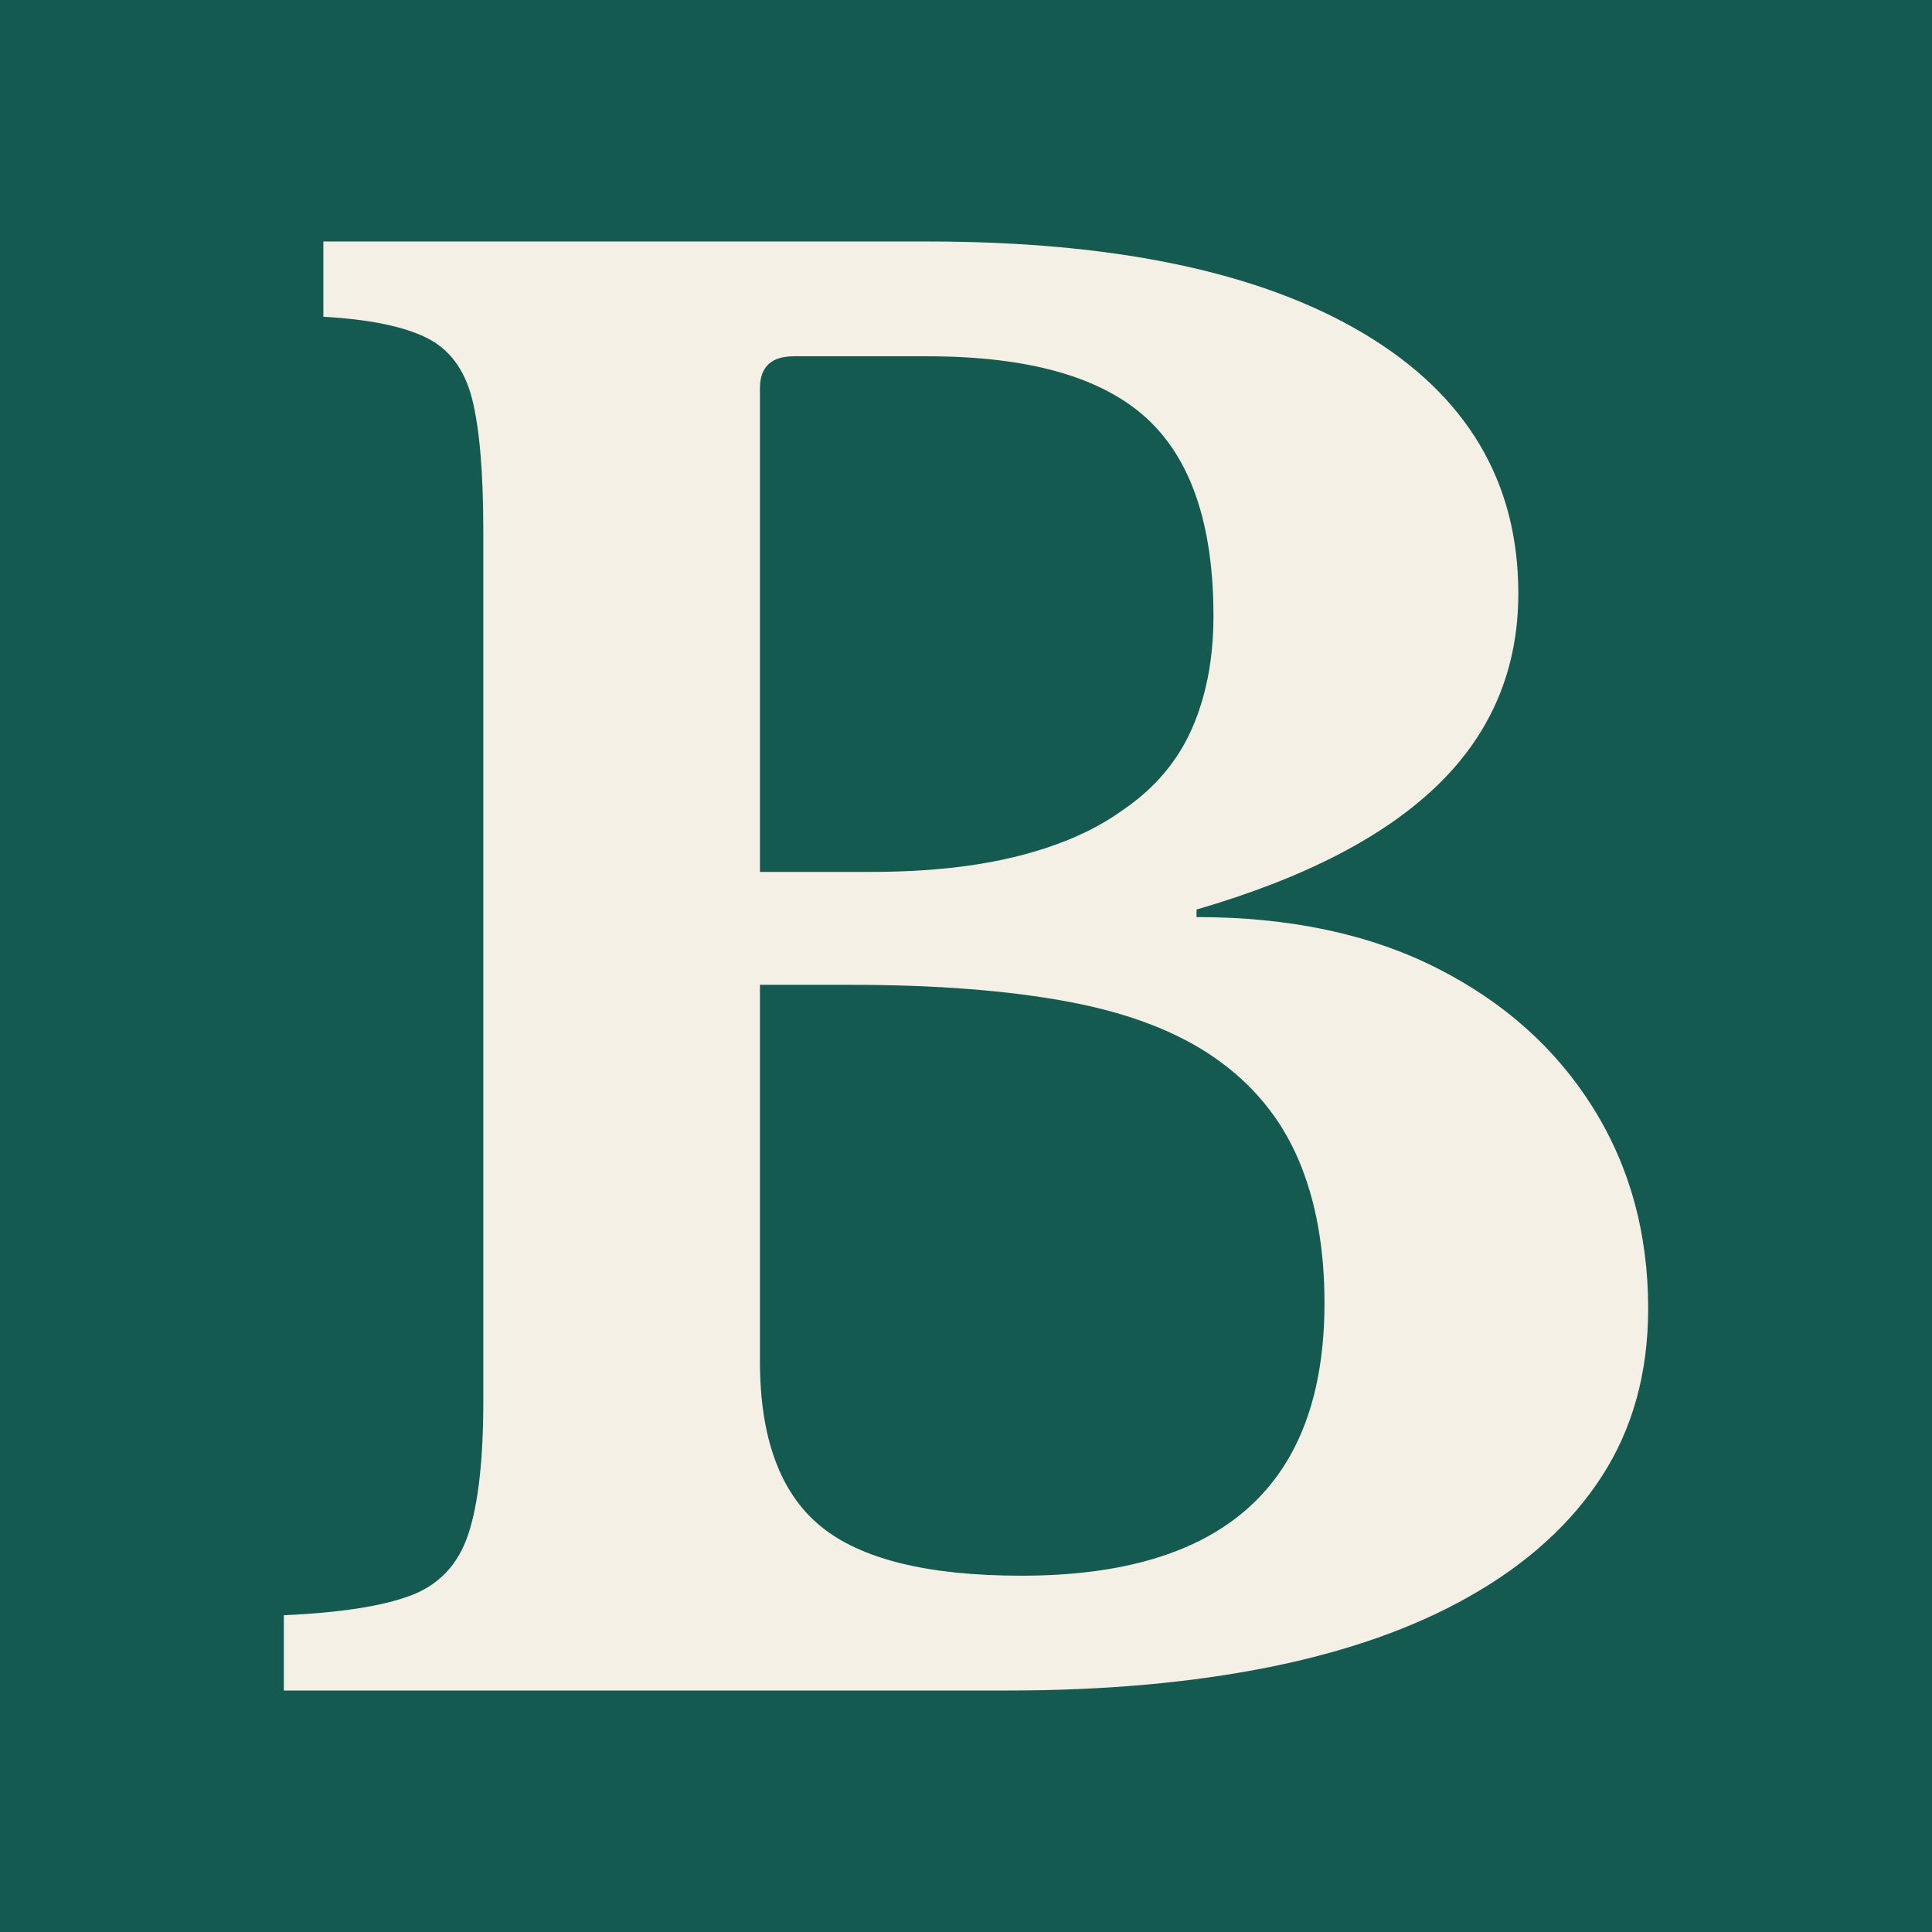
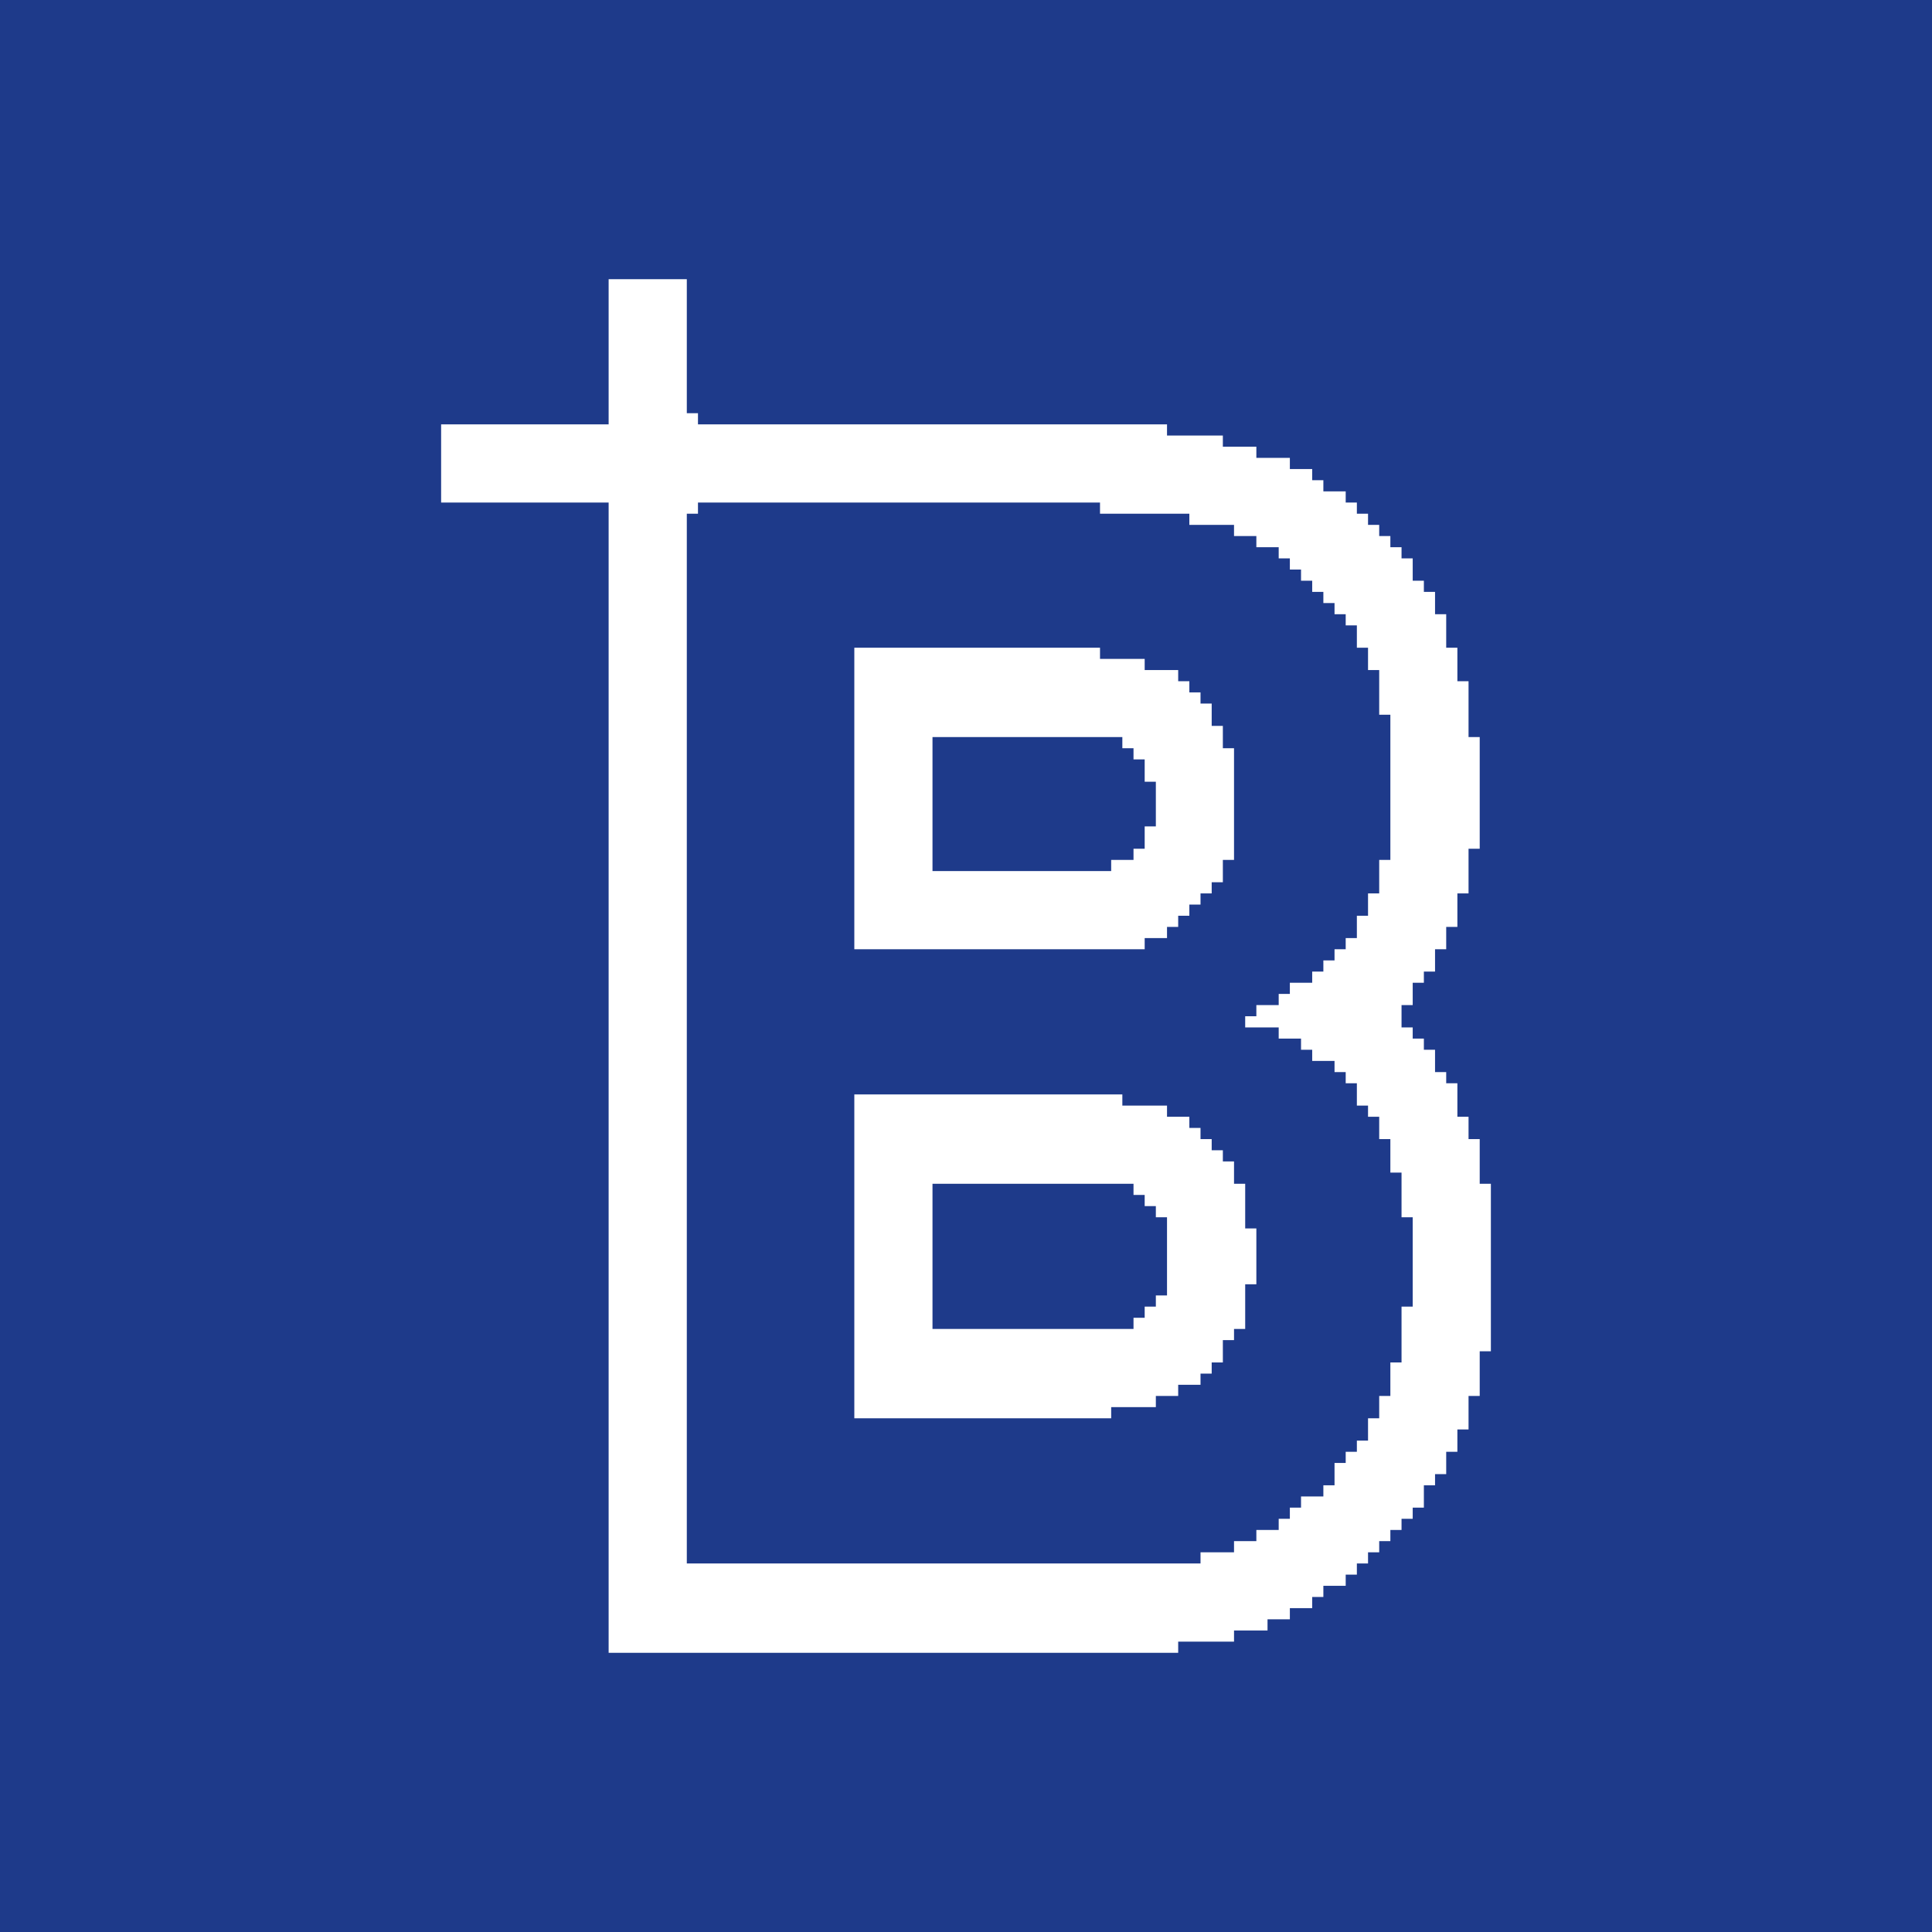
- <svg xmlns="http://www.w3.org/2000/svg" viewBox="0 0 32 32" role="img" aria-label="Blueprint Construction">
-   <rect width="32" height="32" fill="#155A50" />
-   <path fill="#F5F0E6" transform="translate(3.6727 28) scale(0.031169 -0.031169)" d="M33 0V40Q78 42 100.5 50.5Q123 59 131.0 83.0Q139 107 139 154V616Q139 663 133.0 686.5Q127 710 108.5 719.0Q90 728 54 730V770H375Q525 770 607.0 721.0Q689 672 689 583Q689 523 646.5 481.5Q604 440 518 415V411Q592 411 645.5 384.0Q699 357 728.5 310.0Q758 263 758 203Q758 152 733.5 114.0Q709 76 663 50Q619 25 557.0 12.5Q495 0 418 0ZM425 61Q586 61 586 206Q586 250 572.0 282.5Q558 315 528 336Q498 357 450.0 366.0Q402 375 334 375H286V175Q286 114 318.0 87.5Q350 61 425 61ZM286 435H345Q390 435 423.5 443.5Q457 452 479 468Q504 485 515.5 511.0Q527 537 527 571Q527 644 491.0 676.5Q455 709 375 709H304Q286 709 286 692Z" />
+ <svg xmlns="http://www.w3.org/2000/svg" viewBox="0 0 173 173" role="img" aria-label="Blueprint Construction">
+   <rect width="173" height="173" fill="#1E3A8A" />
+   <path fill="#FFFFFF" fill-rule="evenodd" d="M55.50 25.00L54.50 25.00L54.50 38.00L39.50 38.00L39.50 45.00L54.50 45.00L54.50 148.00L105.50 148.00L105.50 147.00L110.50 147.00L110.50 146.00L113.50 146.00L113.50 145.00L115.50 145.00L115.50 144.00L117.50 144.00L117.50 143.00L118.50 143.00L118.50 142.00L120.50 142.00L120.50 141.00L121.50 141.00L121.50 140.00L122.50 140.00L122.50 139.00L123.50 139.00L123.50 138.00L124.50 138.00L124.50 137.00L125.50 137.00L125.50 136.00L126.50 136.00L126.50 135.00L127.50 135.00L127.50 133.00L128.50 133.00L128.50 132.00L129.50 132.00L129.50 130.00L130.50 130.00L130.50 128.00L131.50 128.00L131.50 125.00L132.50 125.00L132.50 121.00L133.50 121.00L133.50 106.00L132.50 106.00L132.50 102.00L131.50 102.00L131.50 100.00L130.50 100.00L130.50 97.00L129.50 97.00L129.50 96.00L128.50 96.00L128.50 94.00L127.50 94.00L127.50 93.00L126.50 93.00L126.50 92.00L125.50 92.00L125.50 90.00L126.50 90.00L126.50 88.00L127.50 88.00L127.50 87.00L128.50 87.00L128.50 85.00L129.50 85.00L129.50 83.00L130.50 83.00L130.50 80.00L131.50 80.00L131.50 76.00L132.50 76.00L132.50 66.00L131.50 66.00L131.50 61.00L130.50 61.00L130.50 58.00L129.50 58.00L129.50 55.00L128.50 55.00L128.50 53.00L127.50 53.00L127.50 52.00L126.50 52.00L126.50 50.00L125.50 50.00L125.50 49.00L124.50 49.00L124.50 48.00L123.50 48.00L123.50 47.00L122.50 47.00L122.50 46.00L121.50 46.00L121.50 45.00L120.50 45.00L120.50 44.00L118.50 44.00L118.50 43.00L117.50 43.00L117.50 42.00L115.50 42.00L115.50 41.00L112.50 41.00L112.50 40.00L109.50 40.00L109.50 39.00L104.50 39.00L104.50 38.00L62.50 38.00L62.50 37.00L61.50 37.00L61.50 25.00ZM62.50 45.00L98.50 45.00L98.50 46.00L106.50 46.00L106.50 47.00L110.50 47.00L110.50 48.00L112.50 48.00L112.50 49.00L114.50 49.00L114.50 50.00L115.50 50.00L115.50 51.00L116.50 51.00L116.50 52.00L117.50 52.00L117.50 53.00L118.50 53.00L118.50 54.00L119.50 54.00L119.50 55.00L120.50 55.00L120.50 56.00L121.50 56.00L121.50 58.00L122.50 58.00L122.50 60.00L123.50 60.00L123.50 64.00L124.50 64.00L124.50 77.00L123.50 77.00L123.50 80.00L122.50 80.00L122.50 82.00L121.50 82.00L121.50 84.00L120.50 84.00L120.50 85.00L119.50 85.00L119.50 86.00L118.50 86.00L118.50 87.00L117.50 87.00L117.50 88.00L115.50 88.00L115.50 89.00L114.50 89.00L114.50 90.00L112.50 90.00L112.50 91.00L111.50 91.00L111.50 92.00L114.50 92.00L114.50 93.00L116.50 93.00L116.50 94.00L117.50 94.00L117.50 95.00L119.50 95.00L119.50 96.00L120.50 96.00L120.50 97.00L121.50 97.00L121.50 99.00L122.50 99.00L122.50 100.00L123.50 100.00L123.50 102.00L124.50 102.00L124.50 105.00L125.50 105.00L125.50 109.00L126.50 109.00L126.50 117.00L125.50 117.00L125.50 122.00L124.50 122.00L124.50 125.00L123.50 125.00L123.50 127.00L122.50 127.00L122.50 129.00L121.50 129.00L121.50 130.00L120.50 130.00L120.50 131.00L119.50 131.00L119.50 133.00L118.50 133.00L118.50 134.00L116.50 134.00L116.50 135.00L115.50 135.00L115.50 136.00L114.50 136.00L114.50 137.00L112.50 137.00L112.50 138.00L110.50 138.00L110.50 139.00L107.50 139.00L107.50 140.00L61.50 140.00L61.50 46.00L62.50 46.00ZM77.50 58.00L76.50 58.00L76.50 85.00L102.50 85.00L102.50 84.00L104.50 84.00L104.50 83.00L105.50 83.00L105.50 82.00L106.50 82.00L106.50 81.00L107.50 81.00L107.50 80.00L108.50 80.00L108.50 79.00L109.50 79.00L109.50 77.00L110.50 77.00L110.50 67.00L109.50 67.00L109.50 65.00L108.50 65.00L108.50 63.00L107.50 63.00L107.50 62.00L106.50 62.00L106.50 61.00L105.50 61.00L105.50 60.00L102.50 60.00L102.50 59.00L98.50 59.00L98.50 58.00ZM83.50 66.00L100.50 66.00L100.50 67.00L101.50 67.00L101.50 68.00L102.50 68.00L102.50 70.00L103.50 70.00L103.50 74.00L102.50 74.00L102.50 76.00L101.50 76.00L101.50 77.00L99.50 77.00L99.50 78.00L83.50 78.00ZM77.50 98.00L76.50 98.00L76.50 127.00L99.50 127.00L99.50 126.00L103.50 126.00L103.50 125.00L105.50 125.00L105.50 124.00L107.50 124.00L107.50 123.00L108.50 123.00L108.50 122.00L109.50 122.00L109.50 120.00L110.50 120.00L110.50 119.00L111.50 119.00L111.50 115.00L112.50 115.00L112.50 110.00L111.50 110.00L111.50 106.00L110.50 106.00L110.50 104.00L109.50 104.00L109.50 103.00L108.50 103.00L108.50 102.00L107.50 102.00L107.50 101.00L106.50 101.00L106.50 100.00L104.50 100.00L104.50 99.00L100.50 99.00L100.50 98.00ZM83.50 106.00L101.50 106.00L101.50 107.00L102.50 107.00L102.50 108.00L103.50 108.00L103.50 109.00L104.50 109.00L104.50 116.00L103.50 116.00L103.50 117.00L102.50 117.00L102.50 118.00L101.50 118.00L101.50 119.00L83.50 119.00Z" />
</svg>
